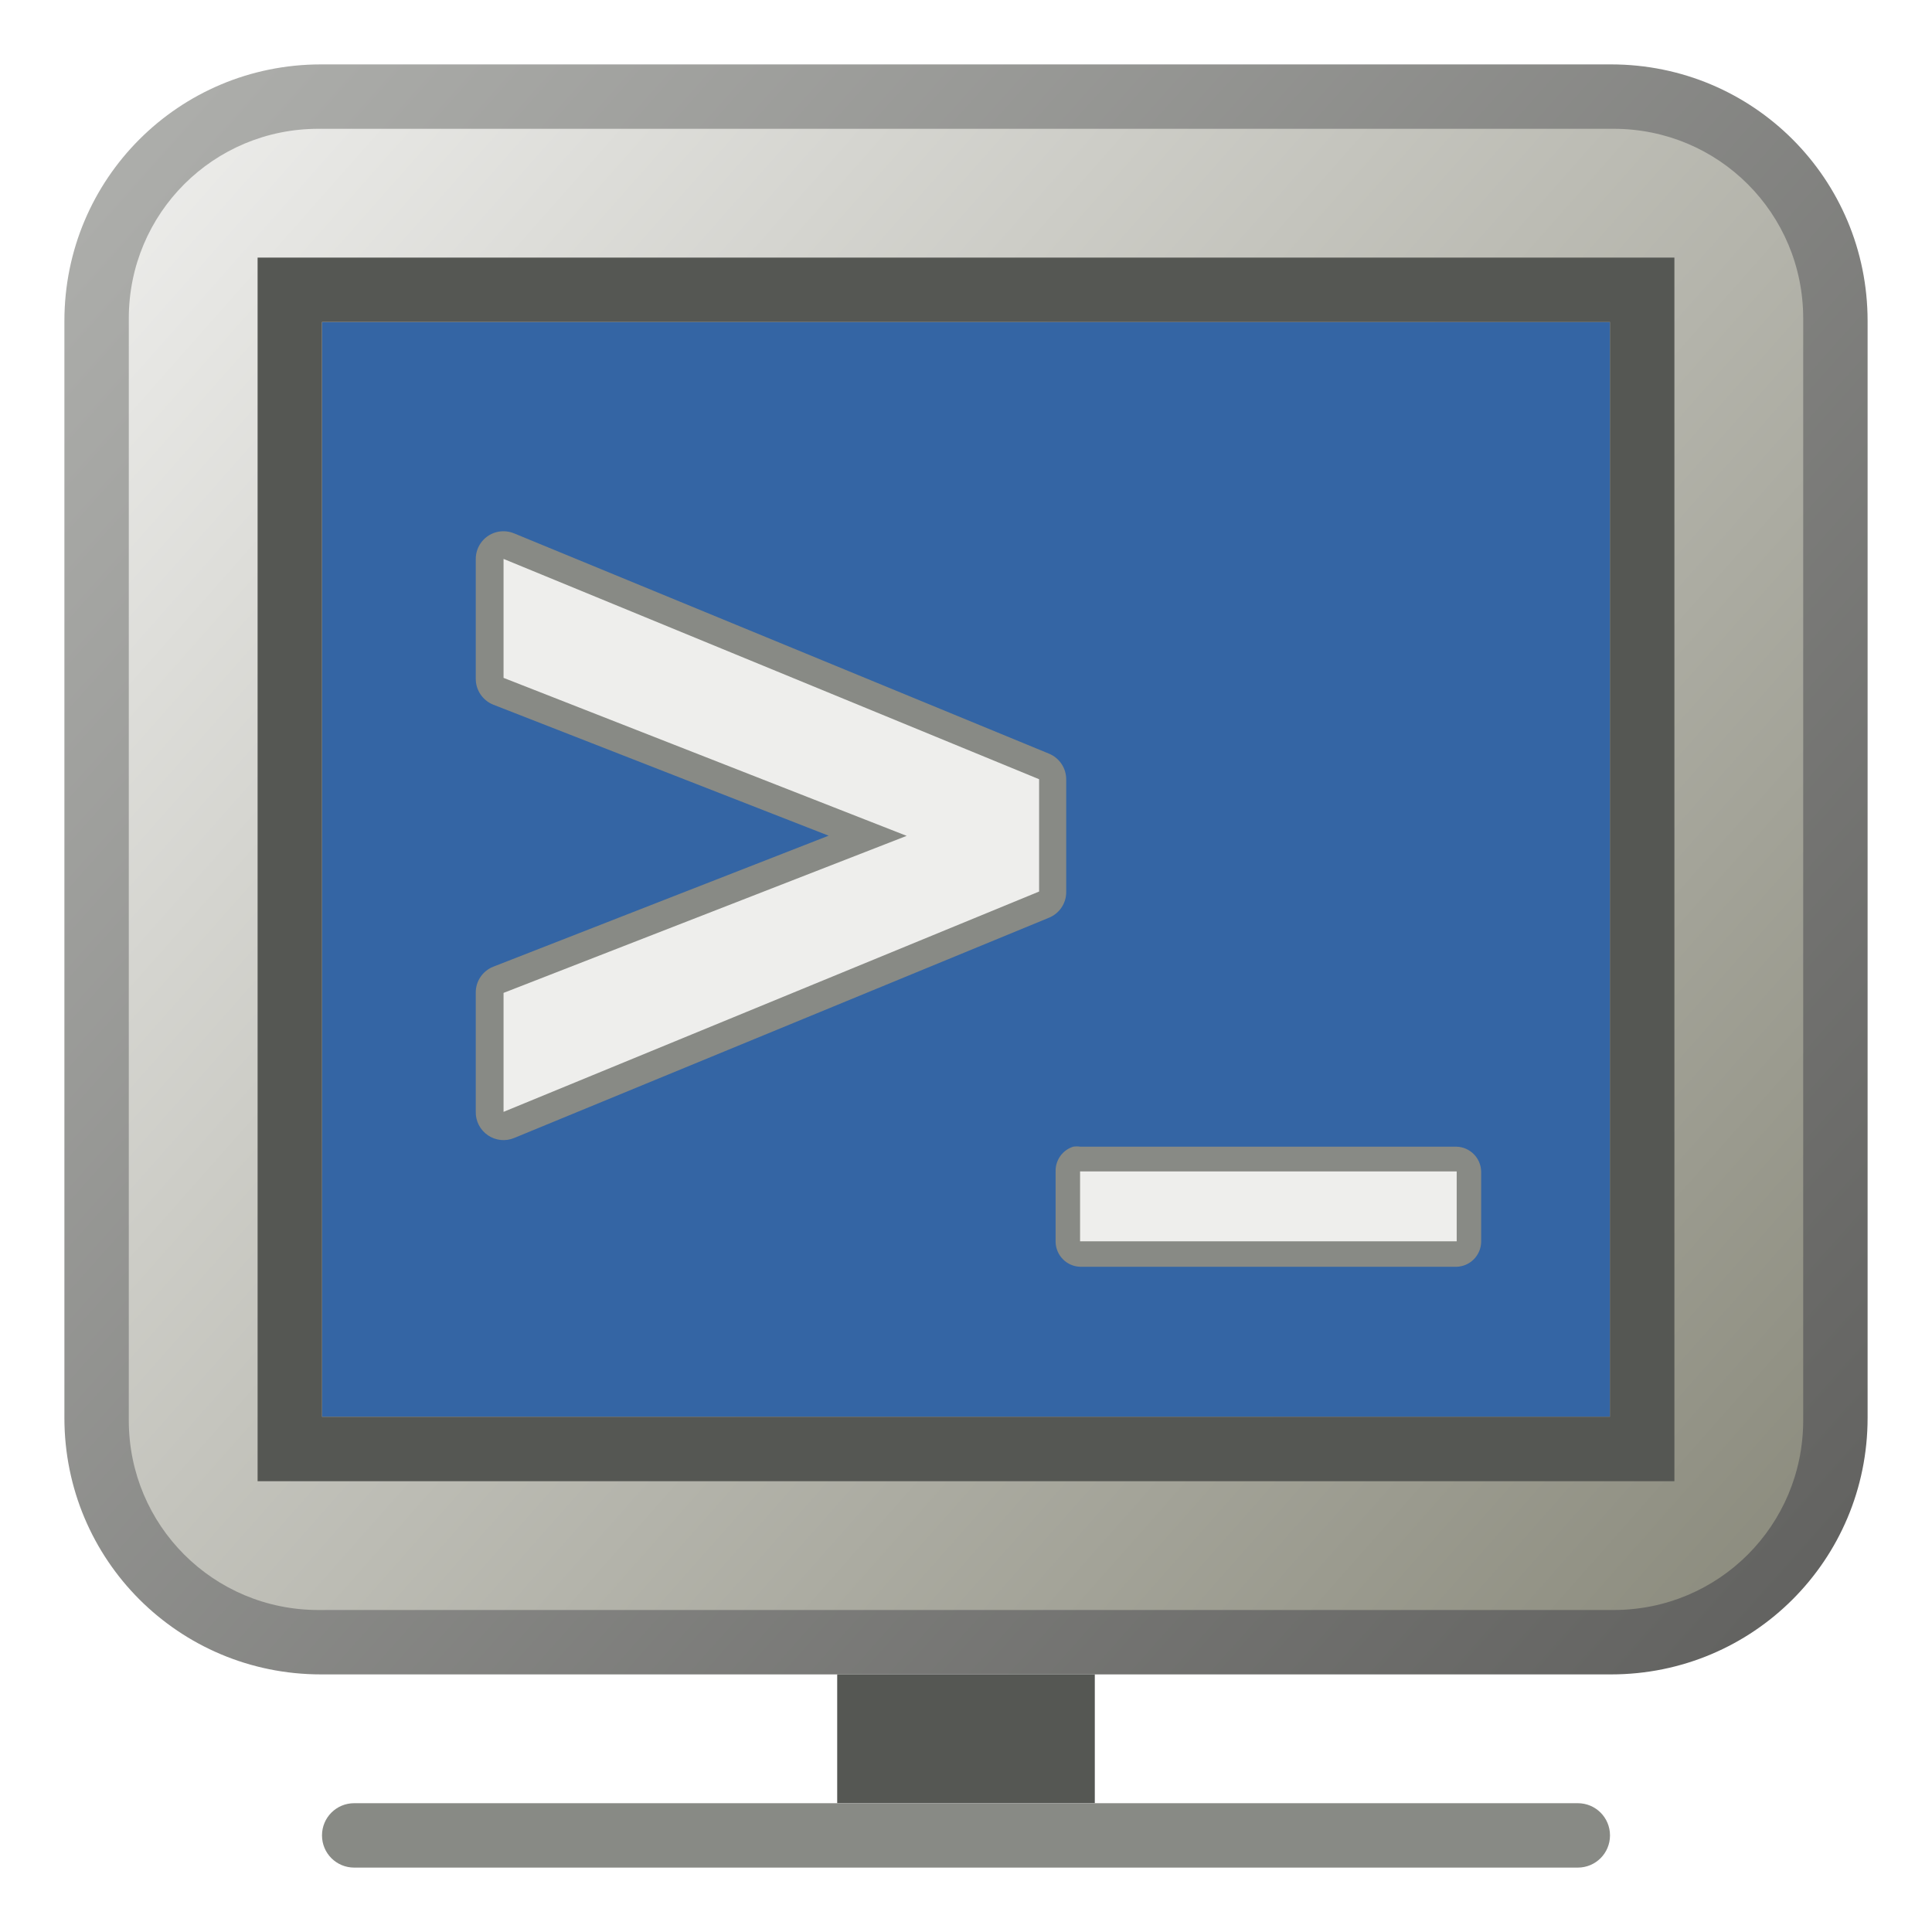
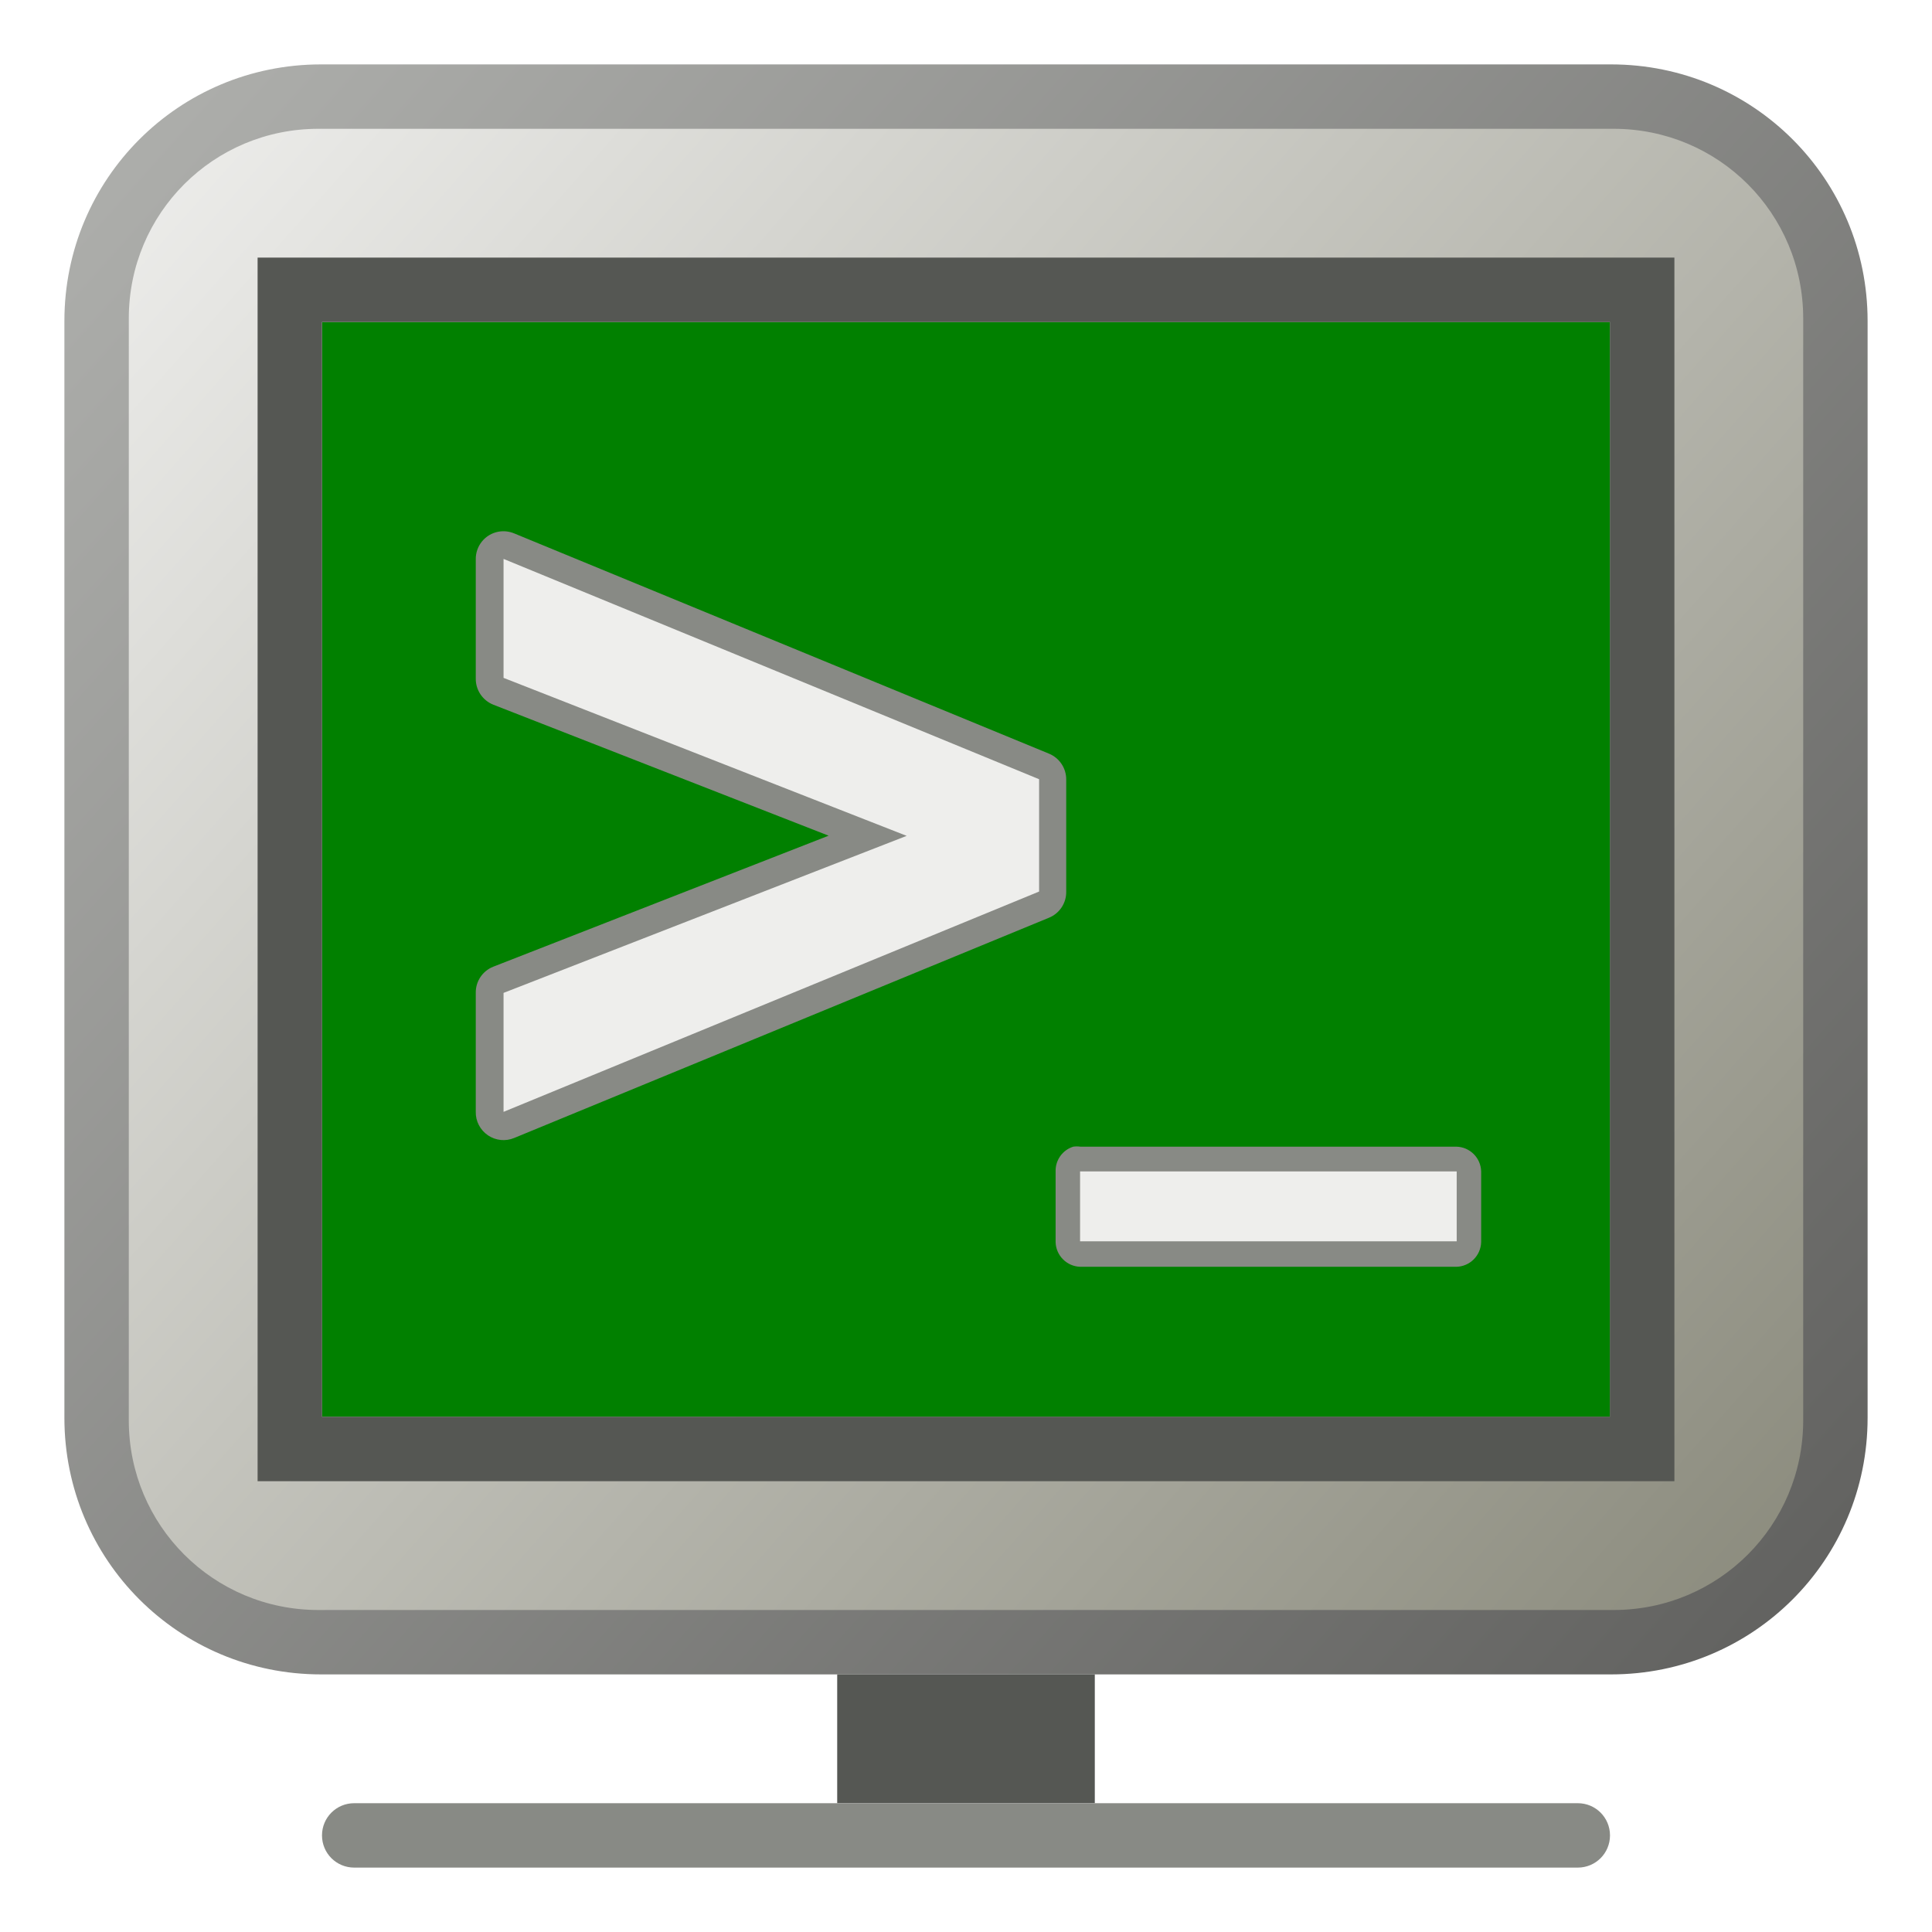
<svg xmlns="http://www.w3.org/2000/svg" viewBox="0 0 30 30">
  <defs>
    <linearGradient id="b" x1="2" x2="28" y1="2" y2="25" gradientUnits="userSpaceOnUse">
      <stop stop-color="#eeeeec" offset="0" />
      <stop stop-color="#8a8a7c" offset="1" />
    </linearGradient>
    <linearGradient id="a" x1="1" x2="29" y1="1" y2="26" gradientUnits="userSpaceOnUse">
      <stop stop-color="#b0b1ae" offset="0" />
      <stop stop-color="#5f5f5d" offset="1" />
    </linearGradient>
  </defs>
  <path d="m4.984 1h20.032c2.207 0 3.984 1.777 3.984 3.984v17.032c0 2.207-1.777 3.984-3.984 3.984h-20.032c-2.207 0-3.984-1.777-3.984-3.984v-17.032c0-2.207 1.777-3.984 3.984-3.984z" fill="url(#a)" />
  <path d="m4.944 2h20.112c1.631 0 2.944 1.313 2.944 2.944v17.112c0 1.631-1.313 2.944-2.944 2.944h-20.112c-1.631 0-2.944-1.313-2.944-2.944v-17.112c0-1.631 1.313-2.944 2.944-2.944z" fill="url(#b)" />
-   <path d="m5 5h20v17h-20v-17z" fill="#3465a4" />
+   <path d="m5 5h20v17h-20v-17z" fill="#018000" />
  <path d="m13 26h4v2h-4v-2z" fill="#555753" />
  <path d="m5.5,28h19c.277,0 .5.223.5.5s-.223.5-.5.5h-19c-.277,0-.5-.223-.5-.5s.223-.5.5-.5z" fill="#888a85" />
  <path d="m4 4v19h22v-19h-22zm1 1h20v17h-20v-17z" fill="#555753" />
  <g transform="matrix(.86806 0 0 .86806 2.0708 2.0711)">
    <path d="m6.531,7.125c-.24.044-.412.256-.406.5v2.125c-.003.206.121.392.312.469l6,2.344-6,2.344c-.191.076-.316.263-.312.469v2.125c-.004.168.078.326.217.421s.316.113.471.048l9.562-3.938c.191-.076.316-.263.312-.469v-2c.003-.206-.121-.392-.312-.469l-9.562-3.938c-.089-.037-.186-.048-.281-.031z" fill="#888a85" />
    <path d="m6.622 9.74v-2.128l9.58 3.941v2.009l-9.58 3.941v-2.128l7.211-2.809-7.211-2.826z" fill="#eeeeec" />
  </g>
  <g transform="matrix(.87731 0 0 .87731 2.5457 2.2604)">
    <path d="m16.094,17.719c-.19.06-.317.238-.312.438v1.25c.006.239.198.432.438.438h6.656c.239-.006.432-.198.438-.438v-1.25c-.006-.239-.198-.432-.438-.438h-6.656c-.041-.006-.084-.006-.125,0z" fill="#888a85" />
    <path d="m22.881 18.157v1.237h-6.666v-1.237h6.666z" fill="#eeeeec" />
  </g>
</svg>
